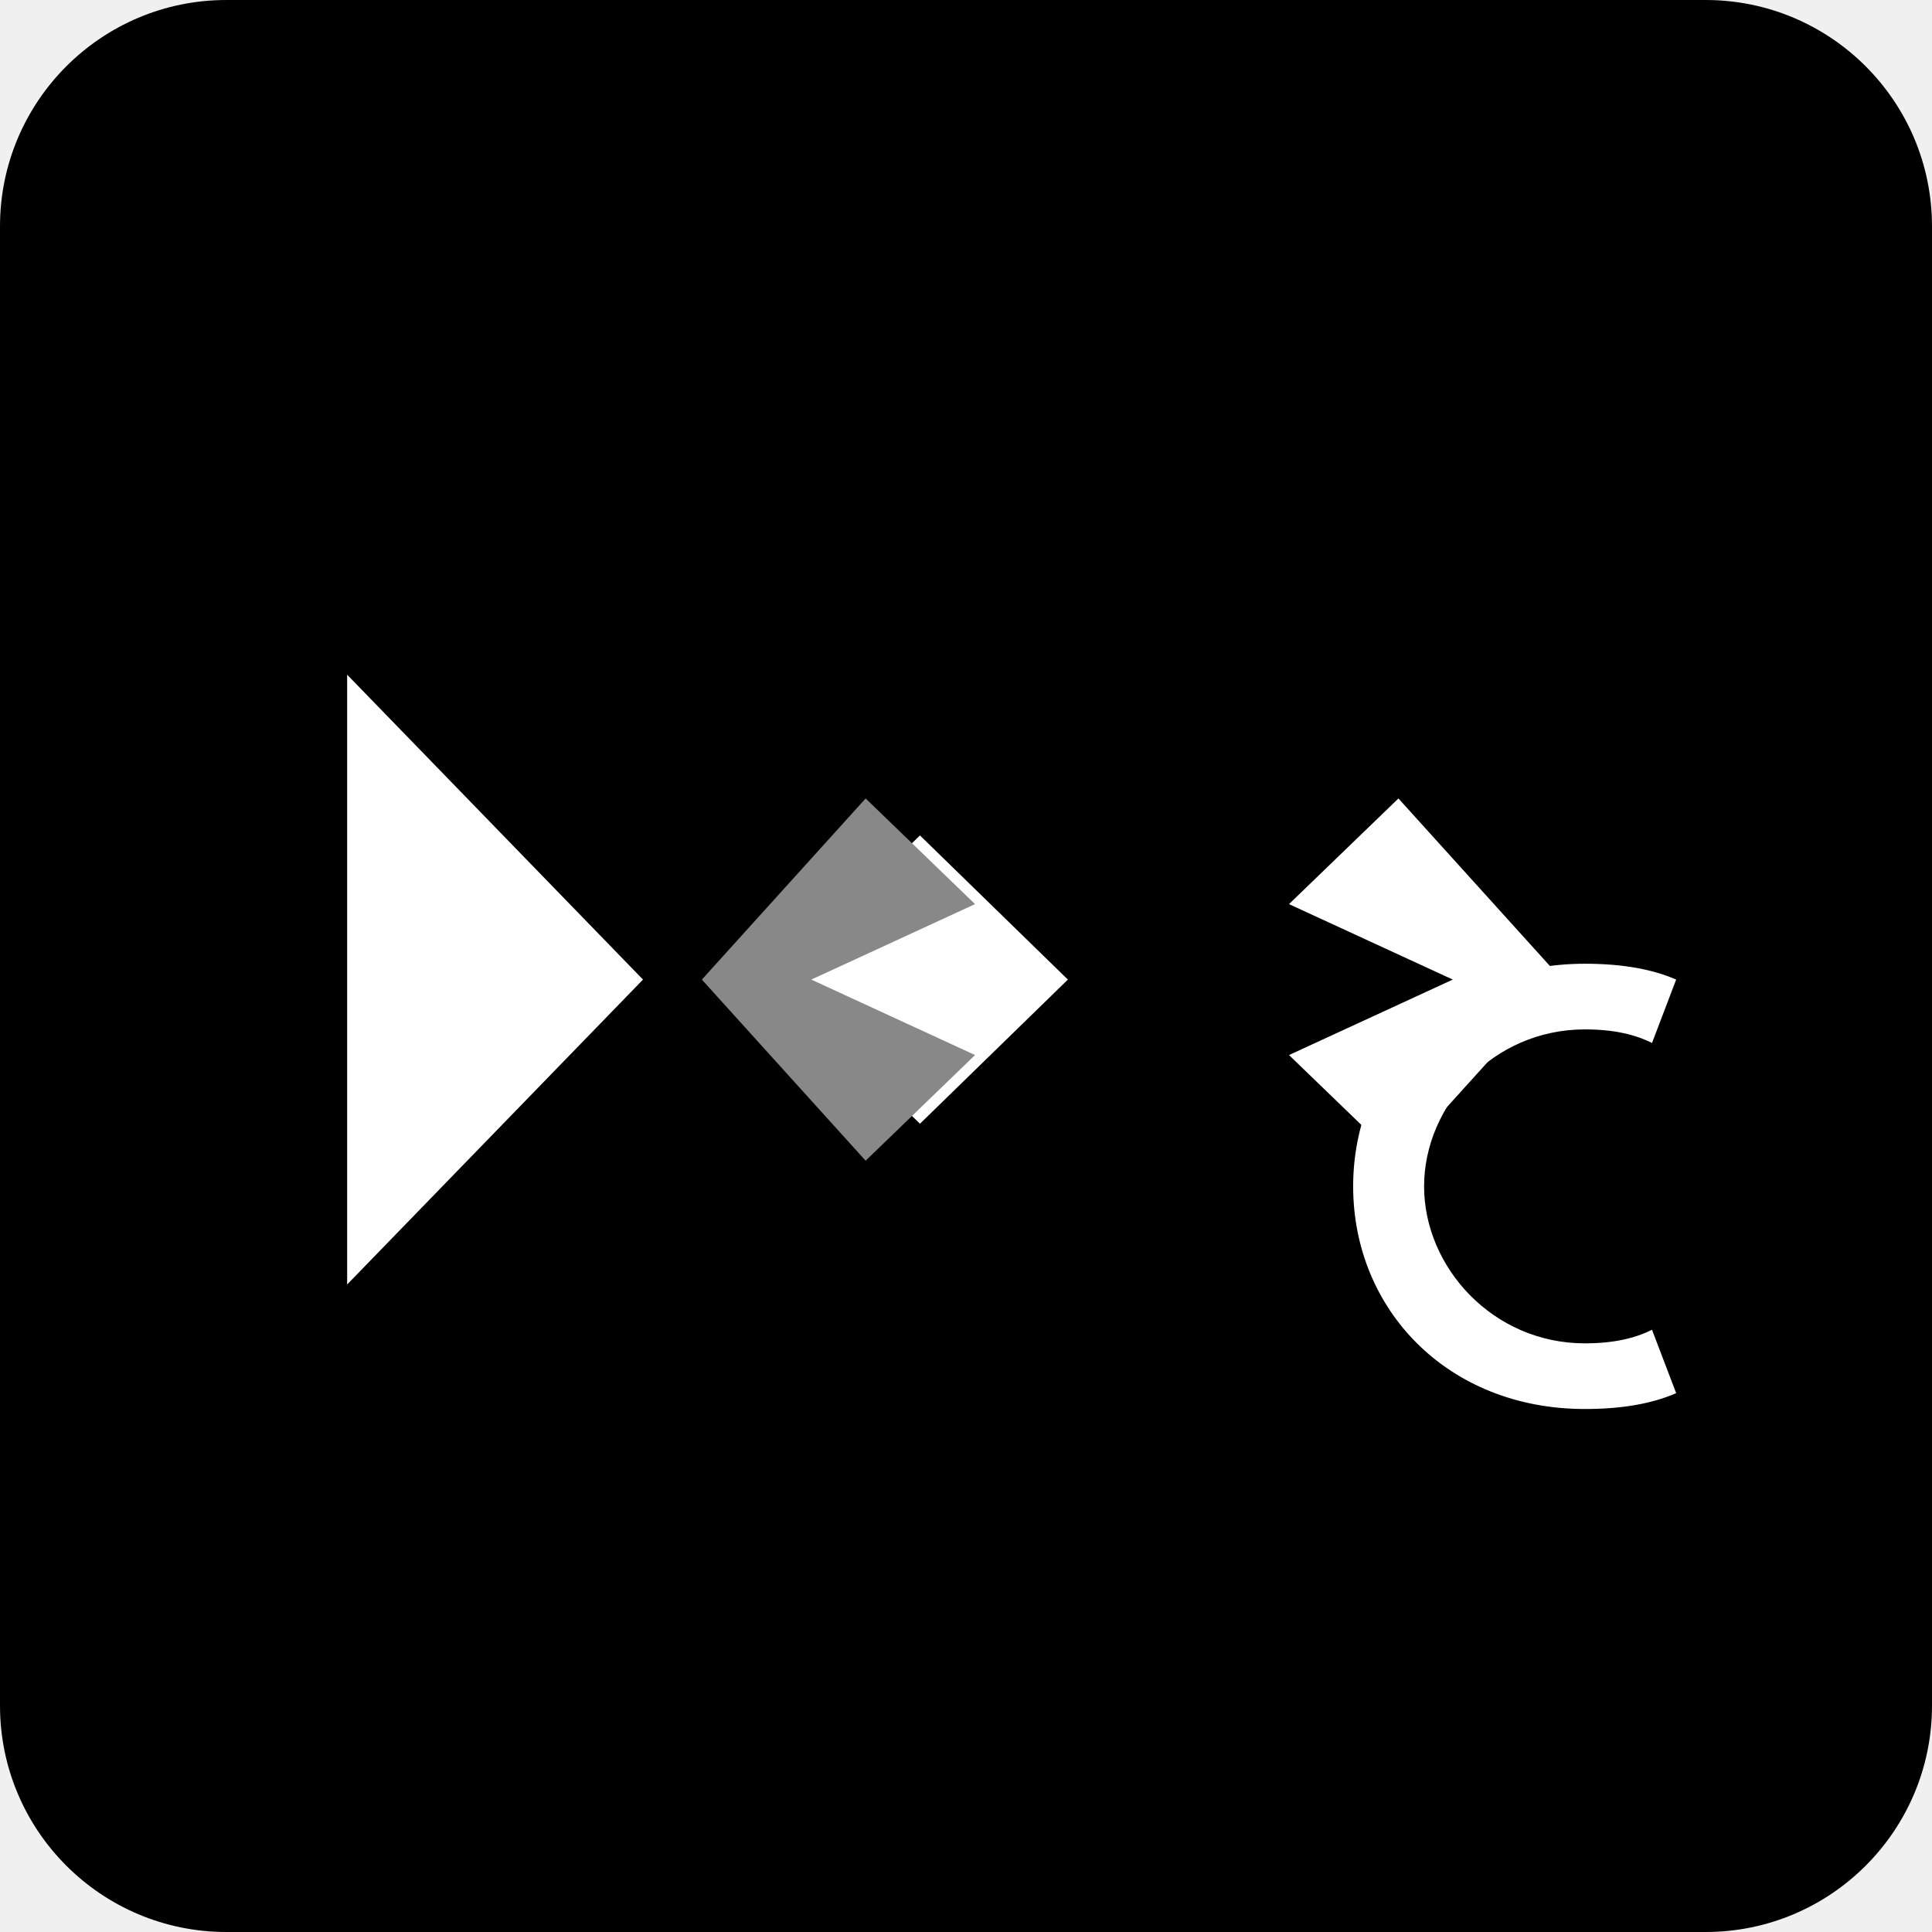
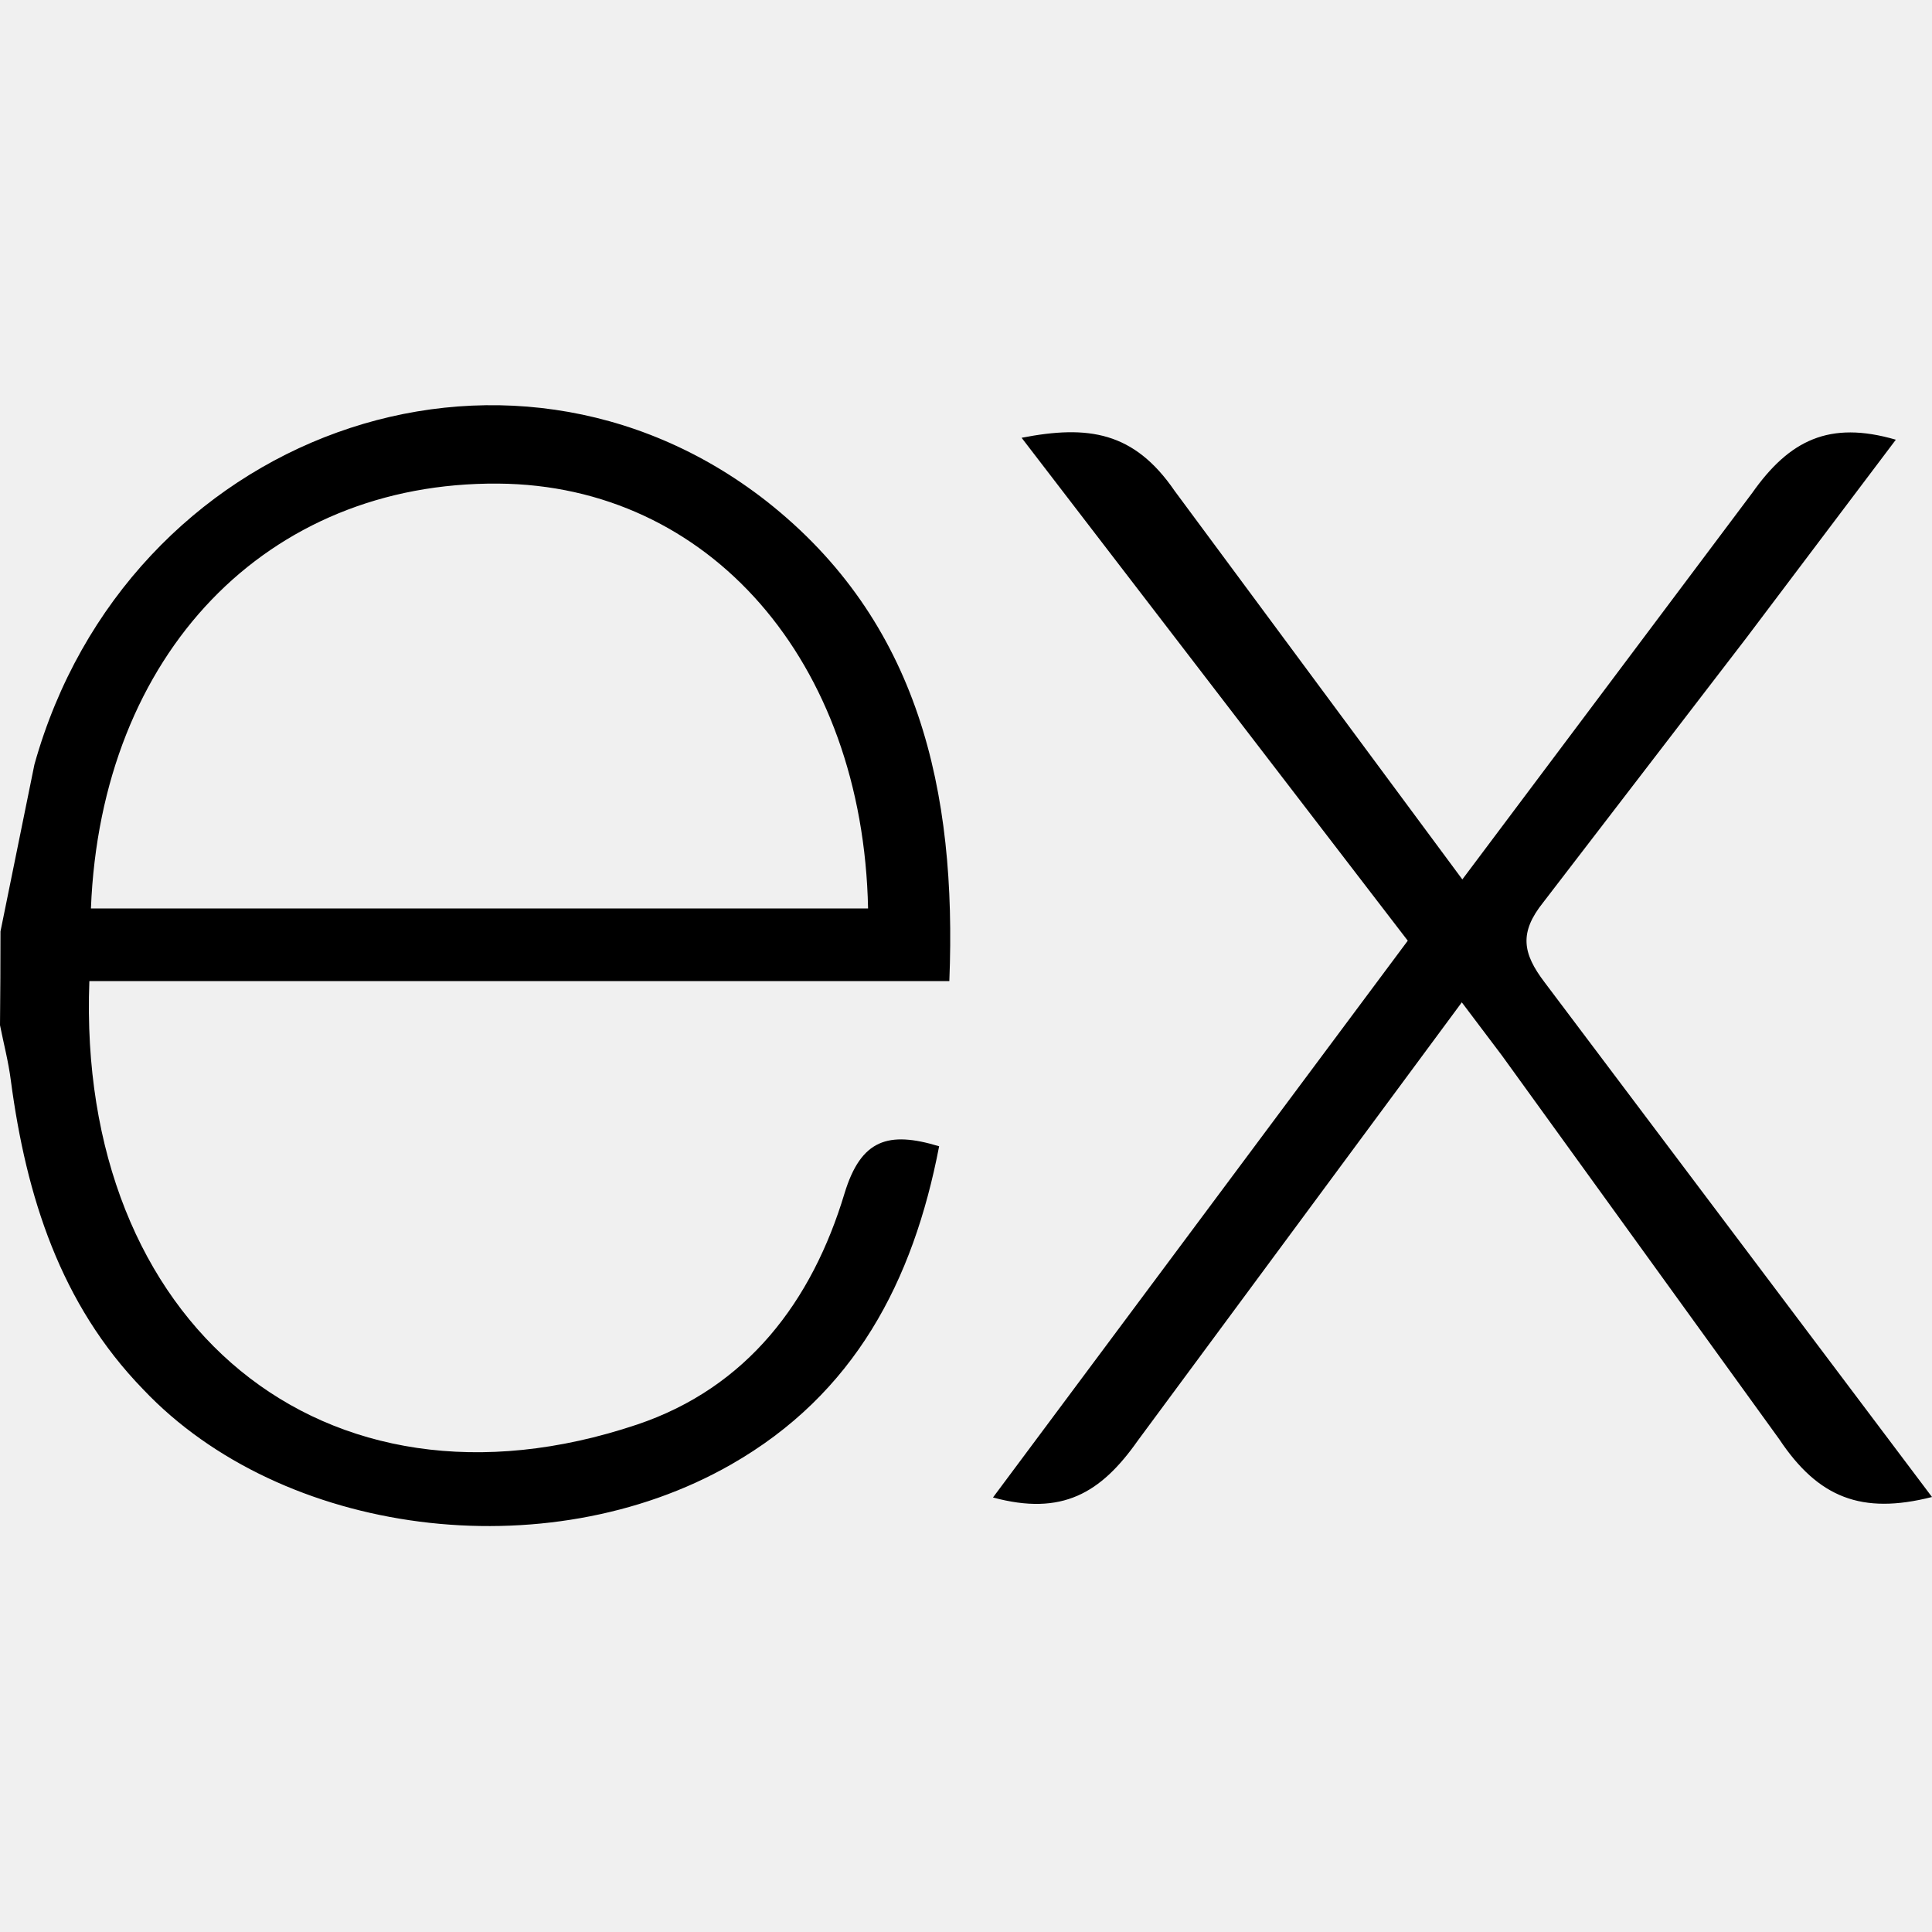
- <svg xmlns="http://www.w3.org/2000/svg" width="256" height="256" viewBox="0 0 256 256" fill="none">
-   <rect width="256" height="256" rx="30" fill="black" />
-   <path d="M46 170.2L85.2 129.8L46 89.4V170.2Z" fill="white" />
-   <path d="M102.3 129.8L121.9 148.9L141.5 129.8L121.9 110.7L102.3 129.8Z" fill="white" />
-   <path d="M210 178C197.8 178 188.7 167.9 188.7 157.2C188.7 146.5 197.8 136.4 210 136.4C213.9 136.4 216.7 137.1 218.9 138.2L222.1 129.8C218.9 128.4 214.9 127.7 210 127.7C191.8 127.7 179.3 140.9 179.3 157.2C179.3 173.5 191.8 186.7 210 186.7C214.9 186.7 218.9 186 222.1 184.6L218.9 176.2C216.7 177.3 213.9 178 210 178Z" fill="white" />
-   <path d="M129.2 119.8L114.7 105.8L93 129.8L114.7 153.8L129.2 139.8L107.5 129.8L129.2 119.8Z" fill="#888888" />
-   <path d="M185.3 105.8L170.8 119.8L192.5 129.8L170.8 139.8L185.3 153.8L207 129.8L185.3 105.8Z" fill="white" />
+ <svg xmlns="http://www.w3.org/2000/svg" viewBox="0 0 32 32" width="64" height="64">
+   <path d="M32 24.795c-1.164.296-1.884.013-2.53-.957l-4.594-6.356-.664-.88-5.365 7.257c-.613.873-1.256 1.253-2.4.944l6.87-9.222-6.396-8.33c1.1-.214 1.86-.105 2.535.88l4.765 6.435 4.8-6.4c.615-.873 1.276-1.205 2.38-.883l-2.48 3.288-3.36 4.375c-.4.5-.345.842.023 1.325L32 24.795zM.008 15.427l.562-2.764C2.1 7.193 8.37 4.92 12.694 8.3c2.527 1.988 3.155 4.8 3.03 7.95H1.48c-.214 5.67 3.867 9.092 9.07 7.346 1.825-.613 2.9-2.042 3.438-3.83.273-.896.725-1.036 1.567-.78-.43 2.236-1.4 4.104-3.45 5.273-3.063 1.75-7.435 1.184-9.735-1.248C1 21.6.434 19.812.18 17.9c-.04-.316-.12-.617-.18-.92q.008-.776.008-1.552zm1.498-.38h12.872c-.084-4.1-2.637-7.012-6.126-7.037-3.83-.03-6.58 2.813-6.746 7.037z" />
</svg>
